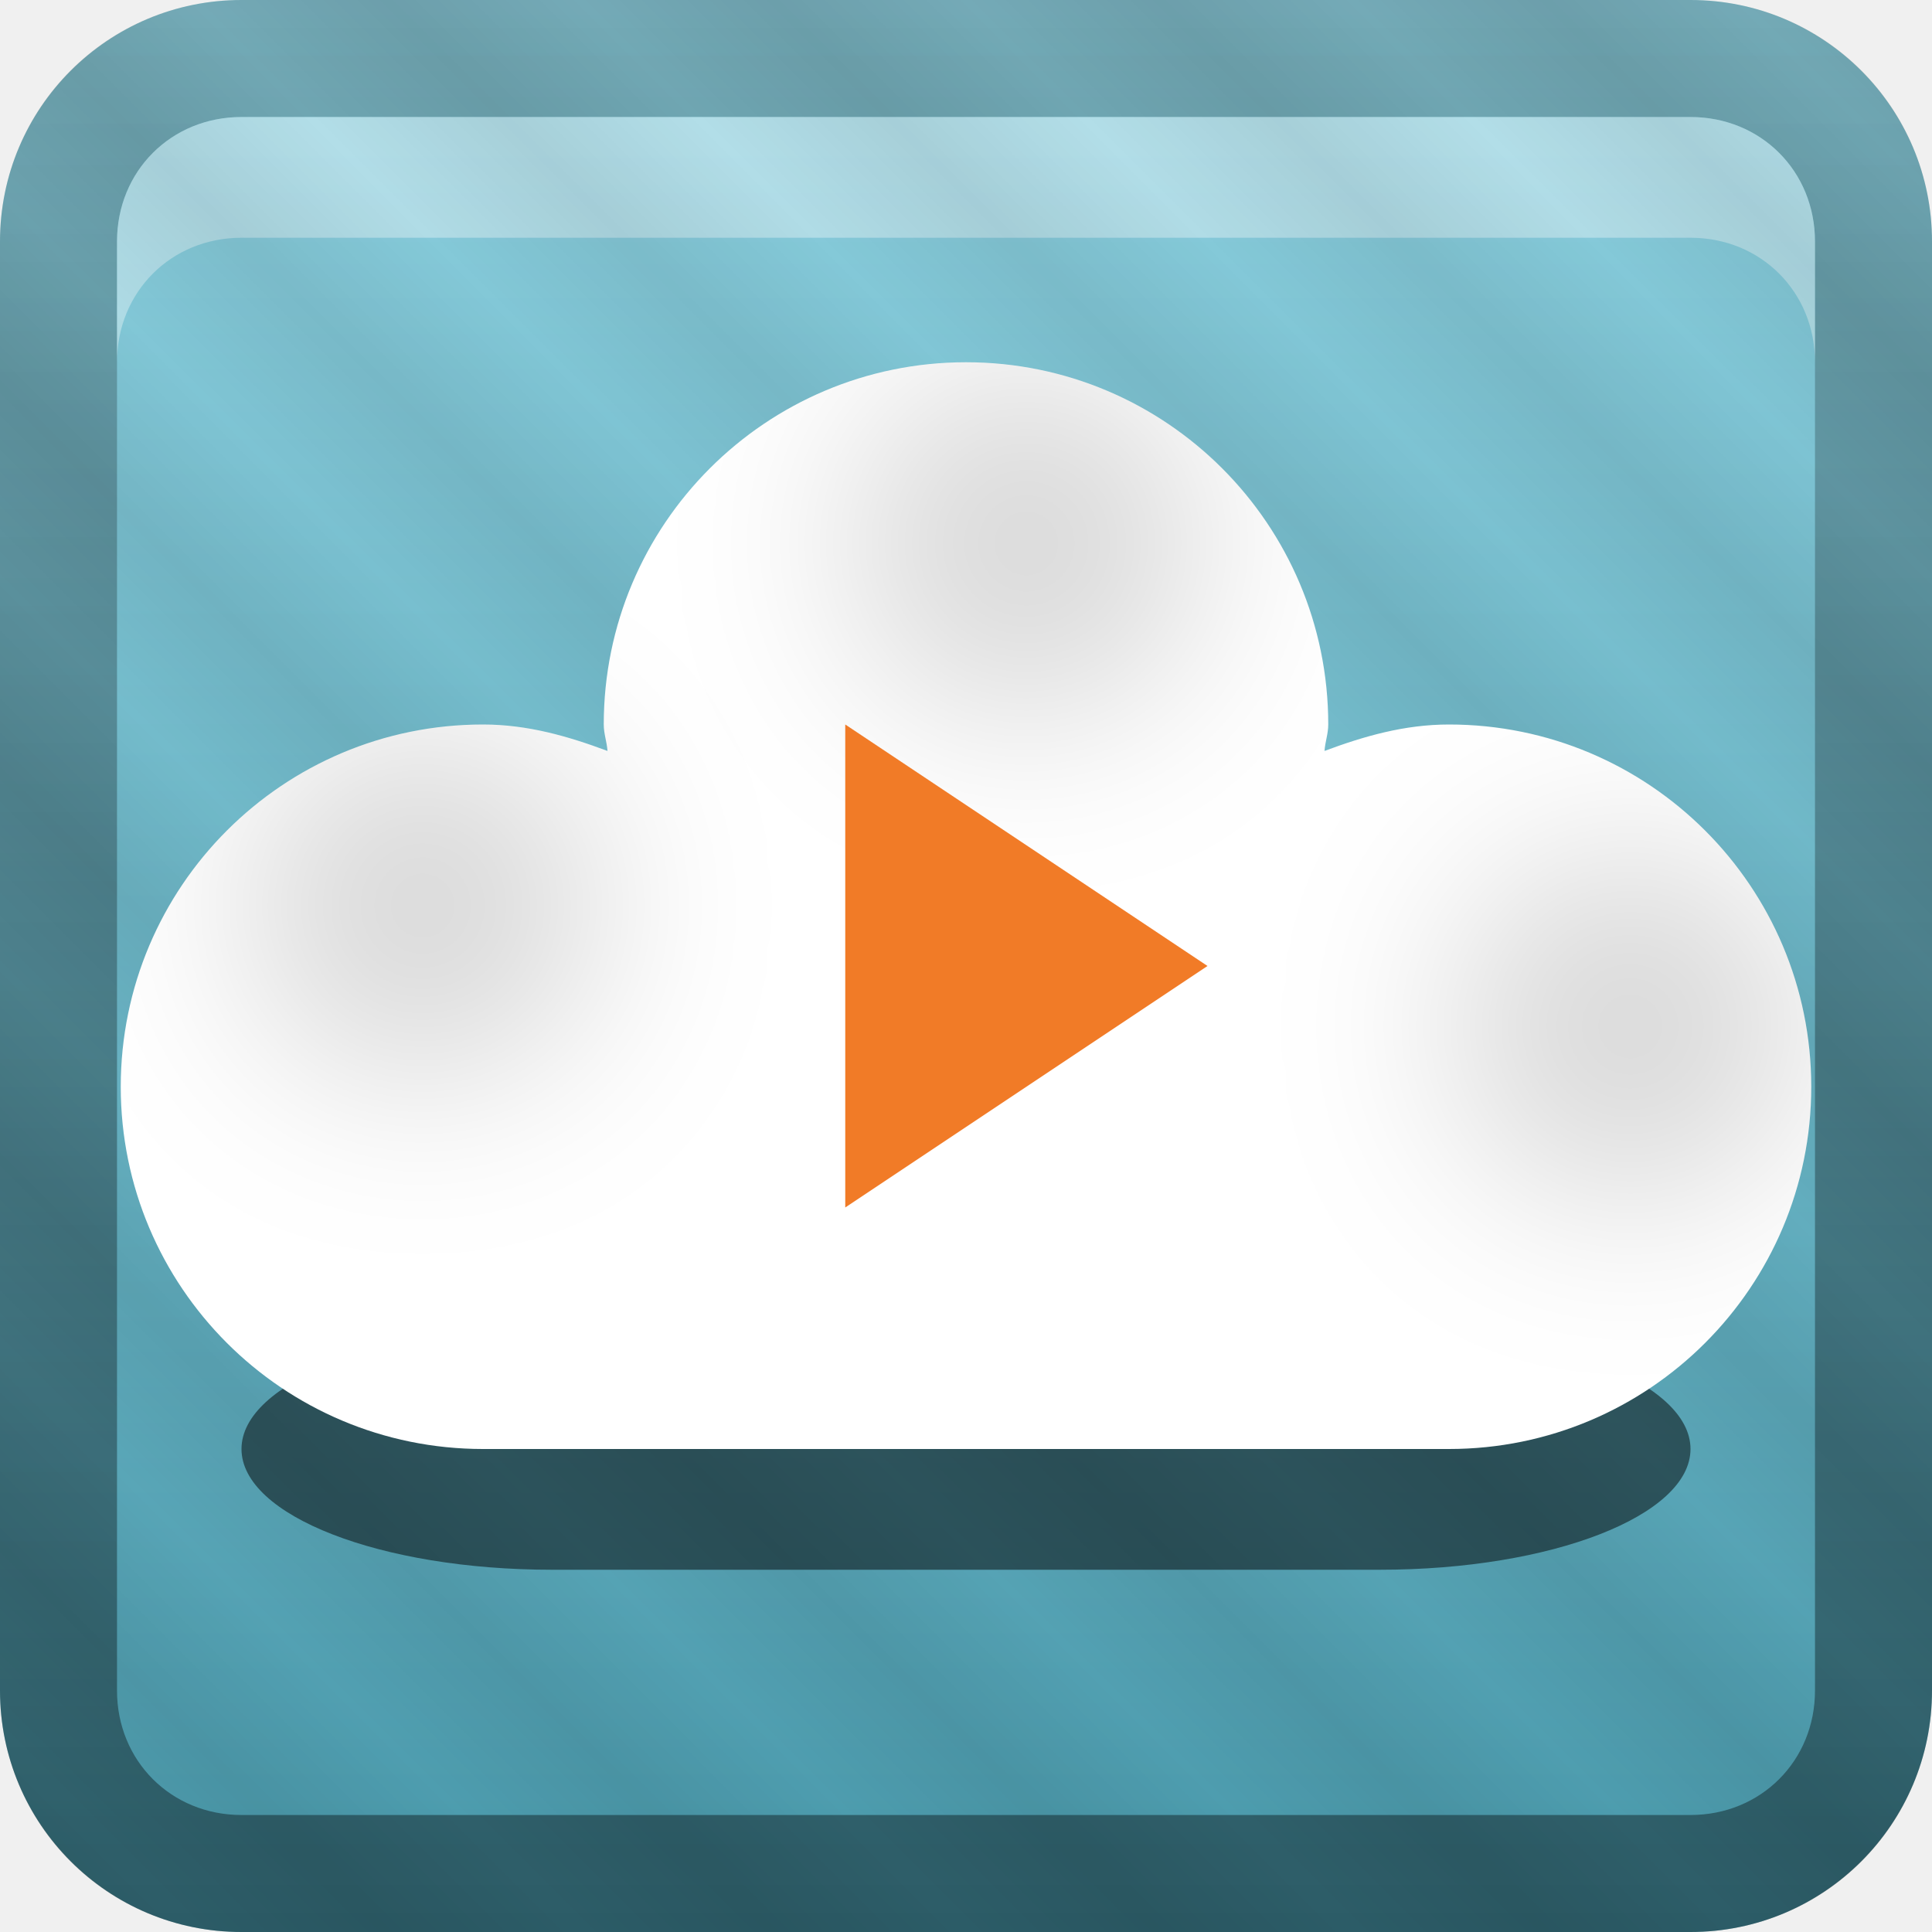
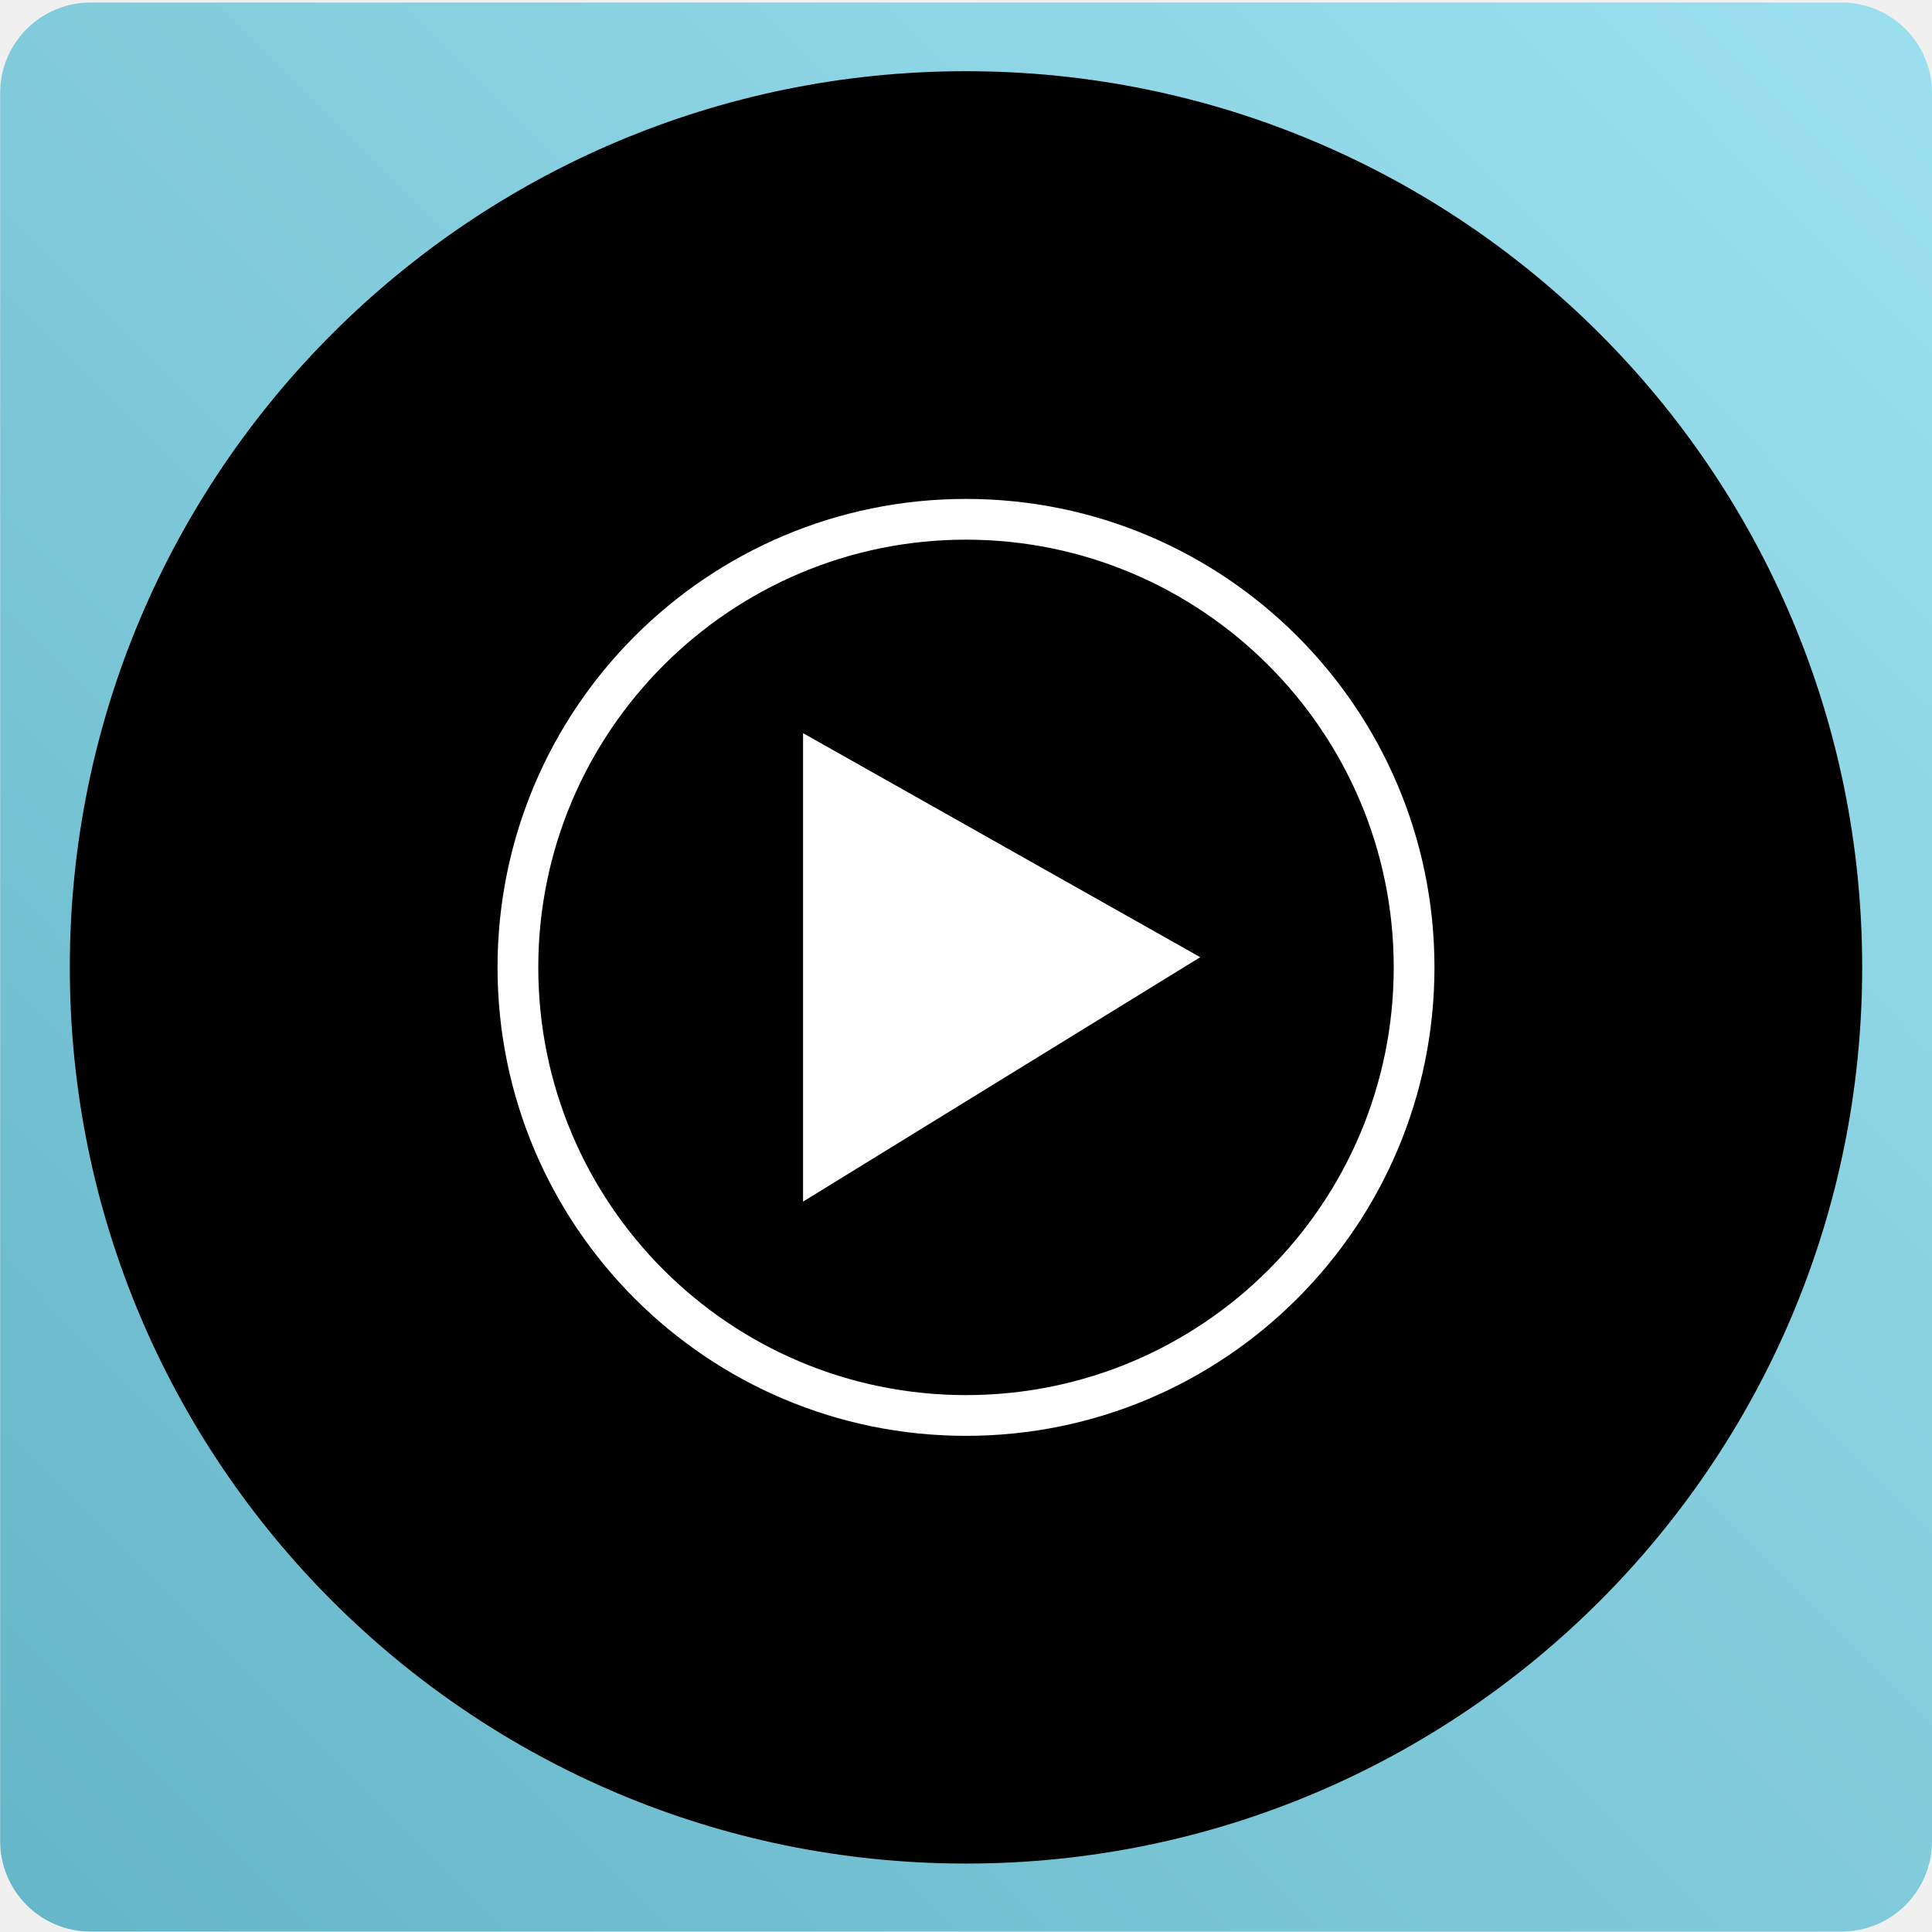
- <svg xmlns="http://www.w3.org/2000/svg" xmlns:xlink="http://www.w3.org/1999/xlink" width="16" height="16" id="svg2408" version="1.0">
-   <defs id="defs2410">
-     <linearGradient id="linearGradient3943">
-       <stop id="stop3945" offset="0" style="stop-color:#000000;stop-opacity:0.067;" />
-       <stop id="stop3947" offset="1" style="stop-color:#000000;stop-opacity:0" />
+ <svg xmlns="http://www.w3.org/2000/svg" xmlns:xlink="http://www.w3.org/1999/xlink" width="48" height="48" id="svg2" version="1.1">
+   <defs id="defs4">
+     <linearGradient id="linearGradient7567">
+       <stop id="stop7569" offset="0" style="stop-color:#9bdfee;stop-opacity:1;" />
+       <stop id="stop7571" offset="1" style="stop-color:#66b7c9;stop-opacity:1;" />
    </linearGradient>
-     <linearGradient id="linearGradient3931">
-       <stop style="stop-color:#4999ab;stop-opacity:1" offset="0" id="stop3933" />
-       <stop style="stop-color:#8dd0df;stop-opacity:1" offset="1" id="stop3935" />
-     </linearGradient>
-     <linearGradient id="ButtonShadow" gradientTransform="scale(1.005865,0.994169)" x1="45.448" y1="92.54" x2="45.448" y2="7.017" gradientUnits="userSpaceOnUse">
-       <stop style="stop-color:#000000;stop-opacity:1;" offset="0" id="stop3750" />
-       <stop style="stop-color:#000000;stop-opacity:0.588;" offset="1" id="stop3752" />
-     </linearGradient>
-     <linearGradient id="linearGradient3737">
-       <stop style="stop-color:#ffffff;stop-opacity:1;" offset="0" id="stop3739" />
-       <stop style="stop-color:#ffffff;stop-opacity:0;" offset="1" id="stop3741" />
-     </linearGradient>
-     <linearGradient id="linearGradient3700">
-       <stop style="stop-color:#2176c5;stop-opacity:1;" offset="0" id="stop3702" />
-       <stop style="stop-color:#68baf4;stop-opacity:1;" offset="1" id="stop3704" />
-     </linearGradient>
-     <filter id="filter3794" x="-0.192" width="1.384" y="-0.192" height="1.384" color-interpolation-filters="sRGB">
-       <feGaussianBlur stdDeviation="5.28" id="feGaussianBlur3796" />
-     </filter>
-     <linearGradient xlink:href="#linearGradient3737" id="linearGradient3613" x1="48" y1="20.221" x2="48" y2="138.661" gradientUnits="userSpaceOnUse" />
-     <clipPath clipPathUnits="userSpaceOnUse" id="clipPath3613">
-       <rect ry="6" rx="6" y="6" x="6" height="84" width="84" id="rect3615" style="fill:#ffffff;fill-opacity:1;fill-rule:nonzero;stroke:none" />
-     </clipPath>
-     <linearGradient id="ButtonShadow-0" gradientTransform="matrix(1.005865,0,0,0.994169,100,0)" x1="45.448" y1="92.54" x2="45.448" y2="7.017" gradientUnits="userSpaceOnUse">
-       <stop style="stop-color:#000000;stop-opacity:1;" offset="0" id="stop3750-8" />
-       <stop style="stop-color:#000000;stop-opacity:0.588;" offset="1" id="stop3752-5" />
-     </linearGradient>
-     <linearGradient xlink:href="#linearGradient3931" id="linearGradient3937" x1="-65.5" y1="68.75" x2="-66.25" y2="27.75" gradientUnits="userSpaceOnUse" />
-     <clipPath clipPathUnits="userSpaceOnUse" id="clipPath4034">
-       <path id="path4036" d="M 48,22 C 40.271,22 33.752,27.157 31.688,34.219 30.814,34.08 29.912,34 29,34 c -9.389,0 -17,7.611 -17,17 0,9.389 7.611,17 17,17 l 38,0 C 76.389,68 84,60.389 84,51 84,41.611 76.389,34 67,34 66.088,34 65.186,34.08 64.312,34.219 62.248,27.157 55.729,22 48,22 z" style="color:#000000;fill:#ffffff;fill-opacity:1;fill-rule:nonzero;stroke:none;stroke-width:2;marker:none;visibility:visible;display:inline;overflow:visible;enable-background:accumulate" />
-     </clipPath>
-     <linearGradient id="linearGradient3943-3">
-       <stop id="stop3945-4" offset="0" style="stop-color:#000000;stop-opacity:0.067;" />
-       <stop id="stop3947-7" offset="1" style="stop-color:#000000;stop-opacity:0" />
-     </linearGradient>
-     <linearGradient gradientTransform="translate(-6,-6)" y2="88" x2="8" y1="90" x1="6" spreadMethod="reflect" gradientUnits="userSpaceOnUse" id="linearGradient4064" xlink:href="#linearGradient3943-3" />
-     <linearGradient id="linearGradient3943-6">
-       <stop id="stop3945-1" offset="0" style="stop-color:#000000;stop-opacity:0.067;" />
-       <stop id="stop3947-0" offset="1" style="stop-color:#000000;stop-opacity:0" />
-     </linearGradient>
-     <linearGradient gradientTransform="translate(-6,-6)" y2="89" x2="7" y1="90" x1="6" spreadMethod="reflect" gradientUnits="userSpaceOnUse" id="linearGradient4097" xlink:href="#linearGradient3943-6" />
-     <linearGradient id="linearGradient3943-9">
-       <stop id="stop3945-5" offset="0" style="stop-color:#000000;stop-opacity:0.067;" />
-       <stop id="stop3947-04" offset="1" style="stop-color:#000000;stop-opacity:0" />
-     </linearGradient>
-     <linearGradient gradientTransform="translate(-6,-6)" y2="88" x2="8" y1="90" x1="6" spreadMethod="reflect" gradientUnits="userSpaceOnUse" id="linearGradient3075" xlink:href="#linearGradient3943-9" />
-     <linearGradient id="linearGradient3943-94">
-       <stop id="stop3945-9" offset="0" style="stop-color:#000000;stop-opacity:0.067;" />
-       <stop id="stop3947-09" offset="1" style="stop-color:#000000;stop-opacity:0" />
-     </linearGradient>
-     <linearGradient gradientTransform="translate(-6,-6)" y2="87" x2="9" y1="90" x1="6" spreadMethod="reflect" gradientUnits="userSpaceOnUse" id="linearGradient3108" xlink:href="#linearGradient3943-94" />
-     <linearGradient id="linearGradient3943-7">
-       <stop id="stop3945-6" offset="0" style="stop-color:#000000;stop-opacity:0.067;" />
-       <stop id="stop3947-73" offset="1" style="stop-color:#000000;stop-opacity:0" />
-     </linearGradient>
-     <linearGradient gradientTransform="translate(-6,-6)" y2="89" x2="7" y1="90" x1="6" spreadMethod="reflect" gradientUnits="userSpaceOnUse" id="linearGradient3141" xlink:href="#linearGradient3943-7" />
-     <clipPath clipPathUnits="userSpaceOnUse" id="clipPath2849">
-       <rect ry="2" rx="2" y="1" x="1" height="20" width="20" id="rect2851" style="fill:#ffffff;fill-opacity:1;fill-rule:evenodd;stroke:none;display:inline" />
-     </clipPath>
-     <filter color-interpolation-filters="sRGB" id="filter3194" x="-0.18" width="1.36" y="-0.18" height="1.36">
-       <feGaussianBlur stdDeviation="1.2" id="feGaussianBlur3196" />
-     </filter>
-     <linearGradient id="linearGradient3327">
-       <stop style="stop-color:#000000;stop-opacity:1;" offset="0" id="stop3330" />
-       <stop style="stop-color:#000000;stop-opacity:0;" offset="1" id="stop3333" />
-     </linearGradient>
-     <linearGradient id="ButtonColor" x1="10.32" y1="21" x2="10.32" y2="0.999" gradientUnits="userSpaceOnUse">
-       <stop style="stop-color:#29669f;stop-opacity:1;" offset="0" id="stop3189" />
-       <stop style="stop-color:#88b6e0;stop-opacity:1;" offset="1" id="stop3191" />
-     </linearGradient>
-     <clipPath clipPathUnits="userSpaceOnUse" id="clipPath2849-8">
-       <rect ry="2" rx="2" y="1" x="1" height="20" width="20" id="rect2851-0" style="fill:#ffffff;fill-opacity:1;fill-rule:evenodd;stroke:none;display:inline" />
-     </clipPath>
-     <filter color-interpolation-filters="sRGB" id="filter3194-4" x="-0.18" width="1.36" y="-0.18" height="1.36">
-       <feGaussianBlur stdDeviation="1.2" id="feGaussianBlur3196-2" />
-     </filter>
-     <linearGradient xlink:href="#ButtonColor-1" id="linearGradient3181-3" x1="-3.061" y1="27.258" x2="-3.061" y2="7.254" gradientUnits="userSpaceOnUse" gradientTransform="translate(11.11937,67.7418)" />
-     <linearGradient id="ButtonColor-1" x1="10.32" y1="21" x2="10.32" y2="0.999" gradientUnits="userSpaceOnUse">
-       <stop style="stop-color:#29669f;stop-opacity:1;" offset="0" id="stop3189-4" />
-       <stop style="stop-color:#88b6e0;stop-opacity:1;" offset="1" id="stop3191-6" />
-     </linearGradient>
-     <linearGradient xlink:href="#linearGradient3327" id="linearGradient3291" gradientUnits="userSpaceOnUse" x1="11.375" y1="22" x2="11.375" y2="-9.817" />
-     <linearGradient xlink:href="#linearGradient3931-9" id="linearGradient3325-0" gradientUnits="userSpaceOnUse" gradientTransform="matrix(0.2380952,0,0,0.2380952,-0.4285714,73.57143)" x1="48" y1="90" x2="48" y2="5.988" />
-     <linearGradient id="linearGradient3931-9">
-       <stop style="stop-color:#4999ab;stop-opacity:1" offset="0" id="stop3933-7" />
-       <stop style="stop-color:#8dd0df;stop-opacity:1" offset="1" id="stop3935-5" />
-     </linearGradient>
-     <linearGradient y2="5.988" x2="48" y1="90" x1="48" gradientTransform="matrix(0.2380952,0,0,0.2380952,-1.428571,-1.428572)" gradientUnits="userSpaceOnUse" id="linearGradient3342" xlink:href="#linearGradient3931-9" />
-     <linearGradient xlink:href="#linearGradient3943-8" id="linearGradient3321-8" gradientUnits="userSpaceOnUse" gradientTransform="matrix(0.2380952,0,0,0.2380952,-0.428571,73.57143)" spreadMethod="reflect" x1="6" y1="90" x2="10.2" y2="85.8" />
-     <linearGradient id="linearGradient3943-8">
-       <stop id="stop3945-58" offset="0" style="stop-color:#000000;stop-opacity:0.067;" />
-       <stop id="stop3947-4" offset="1" style="stop-color:#000000;stop-opacity:0" />
-     </linearGradient>
-     <linearGradient y2="89" x2="7" y1="90" x1="6" spreadMethod="reflect" gradientTransform="matrix(0.2380952,0,0,0.2380952,-1.428571,-1.428572)" gradientUnits="userSpaceOnUse" id="linearGradient3377" xlink:href="#linearGradient3943-8" />
-     <linearGradient id="linearGradient3943-8-1">
-       <stop id="stop3945-58-3" offset="0" style="stop-color:#000000;stop-opacity:0.067;" />
-       <stop id="stop3947-4-8" offset="1" style="stop-color:#000000;stop-opacity:0" />
-     </linearGradient>
-     <linearGradient y2="85.8" x2="10.2" y1="90" x1="6" spreadMethod="reflect" gradientTransform="matrix(0.2380952,0,0,0.2380952,-1.428571,-1.428572)" gradientUnits="userSpaceOnUse" id="linearGradient3410" xlink:href="#linearGradient3943-8-1" />
-     <linearGradient xlink:href="#linearGradient3943-8-0" id="linearGradient3321-8-3" gradientUnits="userSpaceOnUse" gradientTransform="matrix(0.2380952,0,0,0.2380952,-0.428571,147.5714)" spreadMethod="reflect" x1="6" y1="90" x2="10.2" y2="85.8" />
-     <linearGradient id="linearGradient3943-8-0">
-       <stop id="stop3945-58-0" offset="0" style="stop-color:#000000;stop-opacity:0.067;" />
-       <stop id="stop3947-4-4" offset="1" style="stop-color:#000000;stop-opacity:0" />
-     </linearGradient>
-     <linearGradient y2="85.8" x2="10.2" y1="90" x1="6" spreadMethod="reflect" gradientTransform="matrix(0.2380952,0,0,0.2380952,-1.428571,-1.428572)" gradientUnits="userSpaceOnUse" id="linearGradient4233" xlink:href="#linearGradient3943-8-0" />
-     <clipPath clipPathUnits="userSpaceOnUse" id="clipPath4302">
-       <path id="path4304" d="M 11,79 C 9.067,79 7.467,80.365 7.094,82.188 6.745,82.088 6.381,82 6,82 c -2.209,0 -4,1.791 -4,4 0,2.209 1.791,4 4,4 l 10,0 c 2.209,0 4,-1.791 4,-4 0,-2.209 -1.791,-4 -4,-4 -0.381,0 -0.745,0.088 -1.094,0.188 C 14.533,80.365 12.933,79 11,79 z" style="color:#000000;fill:#ffffff;fill-opacity:1;fill-rule:nonzero;stroke:none;stroke-width:1;marker:none;visibility:visible;display:inline;overflow:visible;enable-background:accumulate" />
-     </clipPath>
-     <filter id="filter4318" x="-0.6" width="2.2" y="-0.6" height="2.2" color-interpolation-filters="sRGB">
-       <feGaussianBlur stdDeviation="1" id="feGaussianBlur4320" />
-     </filter>
-     <filter id="filter4322" x="-0.6" width="2.2" y="-0.6" height="2.2" color-interpolation-filters="sRGB">
-       <feGaussianBlur stdDeviation="1" id="feGaussianBlur4324" />
-     </filter>
-     <filter id="filter4326" x="-0.6" width="2.2" y="-0.6" height="2.2" color-interpolation-filters="sRGB">
-       <feGaussianBlur stdDeviation="1" id="feGaussianBlur4328" />
-     </filter>
-     <linearGradient xlink:href="#ButtonColor-6" id="linearGradient3204" x1="1" y1="9" x2="15" y2="9" gradientUnits="userSpaceOnUse" gradientTransform="translate(-17,-2)" />
-     <linearGradient id="ButtonColor-6" x1="10.32" y1="21" x2="10.32" y2="0.999" gradientUnits="userSpaceOnUse">
-       <stop style="stop-color:#29669f;stop-opacity:1;" offset="0" id="stop3189-43" />
-       <stop style="stop-color:#88b6e0;stop-opacity:1;" offset="1" id="stop3191-5" />
-     </linearGradient>
-     <linearGradient xlink:href="#linearGradient3327-3" id="linearGradient3629" x1="0" y1="8" x2="29.017" y2="8" gradientUnits="userSpaceOnUse" gradientTransform="matrix(0,-1,1,0,0,96)" />
-     <linearGradient id="linearGradient3327-3">
-       <stop style="stop-color:#000000;stop-opacity:1;" offset="0" id="stop3330-7" />
-       <stop style="stop-color:#000000;stop-opacity:0;" offset="1" id="stop3333-3" />
-     </linearGradient>
-     <linearGradient y2="9" x2="15" y1="9" x1="1" gradientTransform="translate(-97,-2)" gradientUnits="userSpaceOnUse" id="linearGradient3059" xlink:href="#ButtonColor-6" />
-     <linearGradient xlink:href="#linearGradient3931-9" id="linearGradient4417" gradientUnits="userSpaceOnUse" gradientTransform="matrix(0.2380952,0,0,0.2380952,-0.4285714,73.57143)" x1="48" y1="90" x2="48" y2="5.988" />
-     <linearGradient xlink:href="#linearGradient3943-8" id="linearGradient4419" gradientUnits="userSpaceOnUse" gradientTransform="matrix(0.2380952,0,0,0.2380952,-0.428571,73.57143)" spreadMethod="reflect" x1="6" y1="90" x2="10.2" y2="85.8" />
-     <linearGradient xlink:href="#linearGradient3943-8-0" id="linearGradient4421" gradientUnits="userSpaceOnUse" gradientTransform="matrix(0.2380952,0,0,0.2380952,-0.428571,147.5714)" spreadMethod="reflect" x1="6" y1="90" x2="10.2" y2="85.8" />
-     <linearGradient xlink:href="#linearGradient3931-9-7" id="linearGradient4417-3" gradientUnits="userSpaceOnUse" gradientTransform="matrix(0.2380952,0,0,0.2380952,-0.4285714,73.57143)" x1="48" y1="90" x2="48" y2="5.988" />
-     <linearGradient id="linearGradient3931-9-7">
-       <stop style="stop-color:#4999ab;stop-opacity:1" offset="0" id="stop3933-7-1" />
-       <stop style="stop-color:#8dd0df;stop-opacity:1" offset="1" id="stop3935-5-2" />
-     </linearGradient>
-     <linearGradient y2="5.988" x2="48" y1="90" x1="48" gradientTransform="matrix(0.1904762,0,0,0.1904762,-1.142857,78.85714)" gradientUnits="userSpaceOnUse" id="linearGradient4438" xlink:href="#linearGradient3931-9-7" />
-     <linearGradient xlink:href="#linearGradient3931-9-70" id="linearGradient4417-5" gradientUnits="userSpaceOnUse" gradientTransform="matrix(0.2380952,0,0,0.2380952,-0.4285714,73.57143)" x1="-401.4" y1="-275.4" x2="-334.2" y2="-275.4" />
-     <linearGradient id="linearGradient3931-9-70">
-       <stop style="stop-color:#4999ab;stop-opacity:1" offset="0" id="stop3933-7-2" />
-       <stop style="stop-color:#8dd0df;stop-opacity:1" offset="1" id="stop3935-5-6" />
-     </linearGradient>
-     <linearGradient y2="5.988" x2="48" y1="90" x1="48" gradientTransform="matrix(0.1904762,0,0,0.1904762,-1.142857,-1.142858)" gradientUnits="userSpaceOnUse" id="linearGradient4438-0" xlink:href="#linearGradient3931-9-70" />
-     <linearGradient id="linearGradient3943-8-7">
-       <stop id="stop3945-58-1" offset="0" style="stop-color:#000000;stop-opacity:0.067;" />
-       <stop id="stop3947-4-84" offset="1" style="stop-color:#000000;stop-opacity:0" />
-     </linearGradient>
-     <linearGradient y2="85.8" x2="10.2" y1="90" x1="6" spreadMethod="reflect" gradientTransform="matrix(0.1904762,0,0,0.1904762,-1.142857,-1.142858)" gradientUnits="userSpaceOnUse" id="linearGradient4488" xlink:href="#linearGradient3943-8-7" />
-     <linearGradient xlink:href="#linearGradient3943-8-8" id="linearGradient4419-6" gradientUnits="userSpaceOnUse" gradientTransform="matrix(0.2380952,0,0,0.2380952,-0.428571,73.57143)" spreadMethod="reflect" x1="1.8" y1="94.2" x2="6" y2="90" />
-     <linearGradient id="linearGradient3943-8-8">
-       <stop id="stop3945-58-9" offset="0" style="stop-color:#000000;stop-opacity:0.067;" />
-       <stop id="stop3947-4-6" offset="1" style="stop-color:#000000;stop-opacity:0" />
-     </linearGradient>
-     <linearGradient y2="85.8" x2="10.2" y1="90" x1="6" spreadMethod="reflect" gradientTransform="matrix(0.1904762,0,0,0.1904762,-1.142857,-1.142858)" gradientUnits="userSpaceOnUse" id="linearGradient4488-3" xlink:href="#linearGradient3943-8-8" />
-     <linearGradient xlink:href="#linearGradient3943-8-0" id="linearGradient4525" gradientUnits="userSpaceOnUse" gradientTransform="matrix(0.1904762,0,0,0.1904762,-1.142857,138.0571)" spreadMethod="reflect" x1="6" y1="90" x2="10.2" y2="85.8" />
-     <linearGradient xlink:href="#linearGradient3943-8" id="linearGradient4534" gradientUnits="userSpaceOnUse" gradientTransform="matrix(0.1904762,0,0,0.1904762,-1.142857,78.85714)" spreadMethod="reflect" x1="6" y1="90" x2="10.2" y2="85.8" />
-     <filter id="filter4554" x="-0.6" width="2.2" y="-0.6" height="2.2">
-       <feGaussianBlur stdDeviation="1.5" id="feGaussianBlur4556" />
-     </filter>
-     <filter id="filter4558" x="-0.6" width="2.2" y="-0.6" height="2.2">
-       <feGaussianBlur stdDeviation="1.5" id="feGaussianBlur4560" />
-     </filter>
-     <filter id="filter4562" x="-0.6" width="2.2" y="-0.6" height="2.2">
-       <feGaussianBlur stdDeviation="1.5" id="feGaussianBlur4564" />
-     </filter>
-     <clipPath clipPathUnits="userSpaceOnUse" id="clipPath4573">
-       <path id="path4575" d="m 8,83 c -1.657,0 -3,1.343 -3,3 0,0.077 0.026,0.144 0.031,0.219 C 4.704,86.097 4.369,86 4,86 c -1.657,0 -3,1.343 -3,3 0,1.657 1.343,3 3,3 l 8,0 c 1.657,0 3,-1.343 3,-3 0,-1.657 -1.343,-3 -3,-3 -0.369,0 -0.704,0.097 -1.031,0.219 C 10.974,86.144 11,86.077 11,86 11,84.343 9.657,83 8,83 z" style="color:#000000;fill:#ffffff;fill-opacity:1;fill-rule:nonzero;stroke:none;stroke-width:0.8;marker:none;visibility:visible;display:inline;overflow:visible;enable-background:accumulate" />
-     </clipPath>
+     <linearGradient gradientTransform="matrix(0.06637582,0,0,0.06618559,-0.4847481,86.86218)" gradientUnits="userSpaceOnUse" y2="62.151" x2="2.42" y1="3" x1="61.959" id="linearGradient3779" xlink:href="#linearGradient7567" />
  </defs>
-   <g id="layer1" transform="translate(0,-80)" style="display:inline">
-     <rect ry="2" rx="2" y="0" x="-96" height="16" width="16" id="rect3196" style="fill:url(#linearGradient4417-5);fill-opacity:1;fill-rule:nonzero;stroke:none;display:inline;color:#000000;stroke-width:0.8;marker:none;visibility:visible;overflow:visible;enable-background:accumulate" transform="matrix(0,-1,1,0,0,0)" />
-     <path style="opacity:0.4;fill:url(#linearGradient3629);fill-opacity:1;fill-rule:nonzero;stroke:none;display:inline" d="m 0,94 c 0,1.108 0.892,2 2,2 l 12,0 c 1.108,0 2,-0.892 2,-2 l 0,-12 c 0,-1.108 -0.892,-2 -2,-2 L 2,80 c -1.108,0 -2,0.892 -2,2 l 0,12 z m 0.969,0 0,-12 c 0,-0.583 0.448,-1.031 1.031,-1.031 l 12,0 c 0.583,0 1.031,0.448 1.031,1.031 l 0,12 c 0,0.583 -0.448,1.031 -1.031,1.031 l -12,0 C 1.417,95.031 0.969,94.583 0.969,94 z" id="rect2835" />
-     <path id="path2843" d="m 2,80.969 c -0.583,0 -1.031,0.448 -1.031,1.031 l 0,1 c 0,-0.583 0.448,-1.031 1.031,-1.031 l 12,0 c 0.583,0 1.031,0.448 1.031,1.031 l 0,-1 c 0,-0.583 -0.448,-1.031 -1.031,-1.031 l -12,0 z" style="opacity:0.35;fill:#ffffff;fill-opacity:1;fill-rule:nonzero;stroke:none;display:inline" />
-     <rect ry="2" rx="2" y="80" x="0" height="16" width="16" id="rect3360" style="color:#000000;fill:url(#linearGradient4534);fill-opacity:1;fill-rule:nonzero;stroke:none;marker:none;visibility:visible;display:inline;overflow:visible;enable-background:accumulate" />
-     <path id="path4552" d="m 8,90 c -1.42,0 -2.571,0.448 -2.571,1 0,0.026 0.022,0.048 0.027,0.073 C 5.175,91.032 4.888,91 4.571,91 3.151,91 2,91.448 2,92 c 0,0.552 1.151,1 2.571,1 l 6.857,0 C 12.849,93 14,92.552 14,92 c 0,-0.552 -1.151,-1 -2.571,-1 -0.317,0 -0.604,0.032 -0.884,0.073 0.005,-0.025 0.027,-0.047 0.027,-0.073 0,-0.552 -1.151,-1 -2.571,-1 z" style="color:#000000;fill:#000000;fill-opacity:1;fill-rule:nonzero;stroke:none;stroke-width:0.8;marker:none;visibility:visible;display:inline;overflow:visible;enable-background:accumulate;opacity:0.5" />
-     <path style="color:#000000;fill:#ffffff;fill-opacity:1;fill-rule:nonzero;stroke:none;stroke-width:0.8;marker:none;visibility:visible;display:inline;overflow:visible;enable-background:accumulate" d="m 8,83 c -1.657,0 -3,1.343 -3,3 0,0.077 0.026,0.144 0.031,0.219 C 4.704,86.097 4.369,86 4,86 c -1.657,0 -3,1.343 -3,3 0,1.657 1.343,3 3,3 l 8,0 c 1.657,0 3,-1.343 3,-3 0,-1.657 -1.343,-3 -3,-3 -0.369,0 -0.704,0.097 -1.031,0.219 C 10.974,86.144 11,86.077 11,86 11,84.343 9.657,83 8,83 z" id="path4537" />
-     <g id="g4566" clip-path="url(#clipPath4573)">
-       <path style="color:#000000;fill:#000000;fill-opacity:1;fill-rule:nonzero;stroke:none;stroke-width:0.8;marker:none;visibility:visible;display:inline;overflow:visible;enable-background:accumulate;opacity:0.15;filter:url(#filter4554)" id="path4543" d="M 7,9 A 3,3 0 1 1 1,9 3,3 0 1 1 7,9 z" transform="matrix(0.5,0,0,0.5,1.5,83)" />
-       <path transform="matrix(0.5,0,0,0.5,6.5,80)" d="M 7,9 A 3,3 0 1 1 1,9 3,3 0 1 1 7,9 z" id="path4545" style="color:#000000;fill:#000000;fill-opacity:1;fill-rule:nonzero;stroke:none;stroke-width:0.8;marker:none;visibility:visible;display:inline;overflow:visible;enable-background:accumulate;opacity:0.15;filter:url(#filter4558)" />
-       <path style="color:#000000;fill:#000000;fill-opacity:1;fill-rule:nonzero;stroke:none;stroke-width:0.8;marker:none;visibility:visible;display:inline;overflow:visible;enable-background:accumulate;opacity:0.15;filter:url(#filter4562)" id="path4547" d="M 7,9 A 3,3 0 1 1 1,9 3,3 0 1 1 7,9 z" transform="matrix(0.5,0,0,0.5,11.5,84)" />
+   <g id="layer1" transform="translate(0,-1004.362)">
+     <g transform="matrix(11.52364,0,0,11.52364,-3947.534,-5762.449)" id="layer1-8">
+       <g id="g5228" style="display:inline" transform="translate(343,500.3167)">
+         <rect style="fill:url(#linearGradient3779);fill-opacity:1;stroke:none" id="rect2993" width="4.165" height="4.159" x="-0.44" y="86.9" ry="0.195" />
+       </g>
    </g>
-     <path style="fill:#f17b27;fill-opacity:1;stroke:none" d="M 7,86 10,88 7,90 z" id="path3977" />
+     <path style="fill:#000000" d="" id="path3151" />
+     <path style="fill:#000000" d="" id="path3147" />
+     <path style="fill:#000000" d="" id="path3145" />
+     <g id="XMLID_167_" transform="matrix(0.2530155,0,0,0.2530155,1.734639,1006.131)">
+       <circle id="XMLID_791_" fill="#000000" cx="88" cy="88" r="88" />
+       <path id="XMLID_42_" fill="#ffffff" d="m 88,46 c 23.1,0 42,18.8 42,42 0,23.2 -18.8,42 -42,42 C 64.8,130 46,111.2 46,88 46,64.8 64.9,46 88,46 m 0,-4 c -25.4,0 -46,20.6 -46,46 0,25.4 20.6,46 46,46 25.4,0 46,-20.6 46,-46 0,-25.4 -20.6,-46 -46,-46 z" />
+       <polygon id="XMLID_274_" fill="#ffffff" points="72,65 72,111 111,87 " />
+     </g>
  </g>
</svg>
